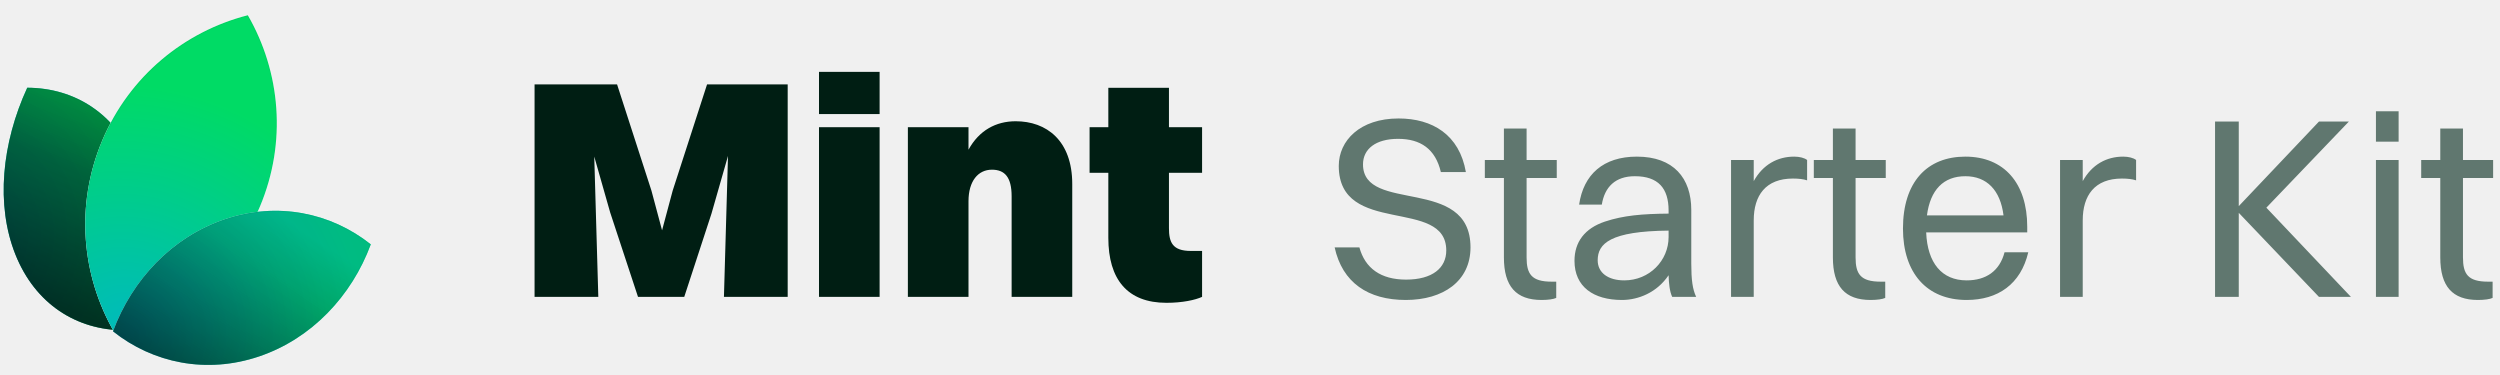
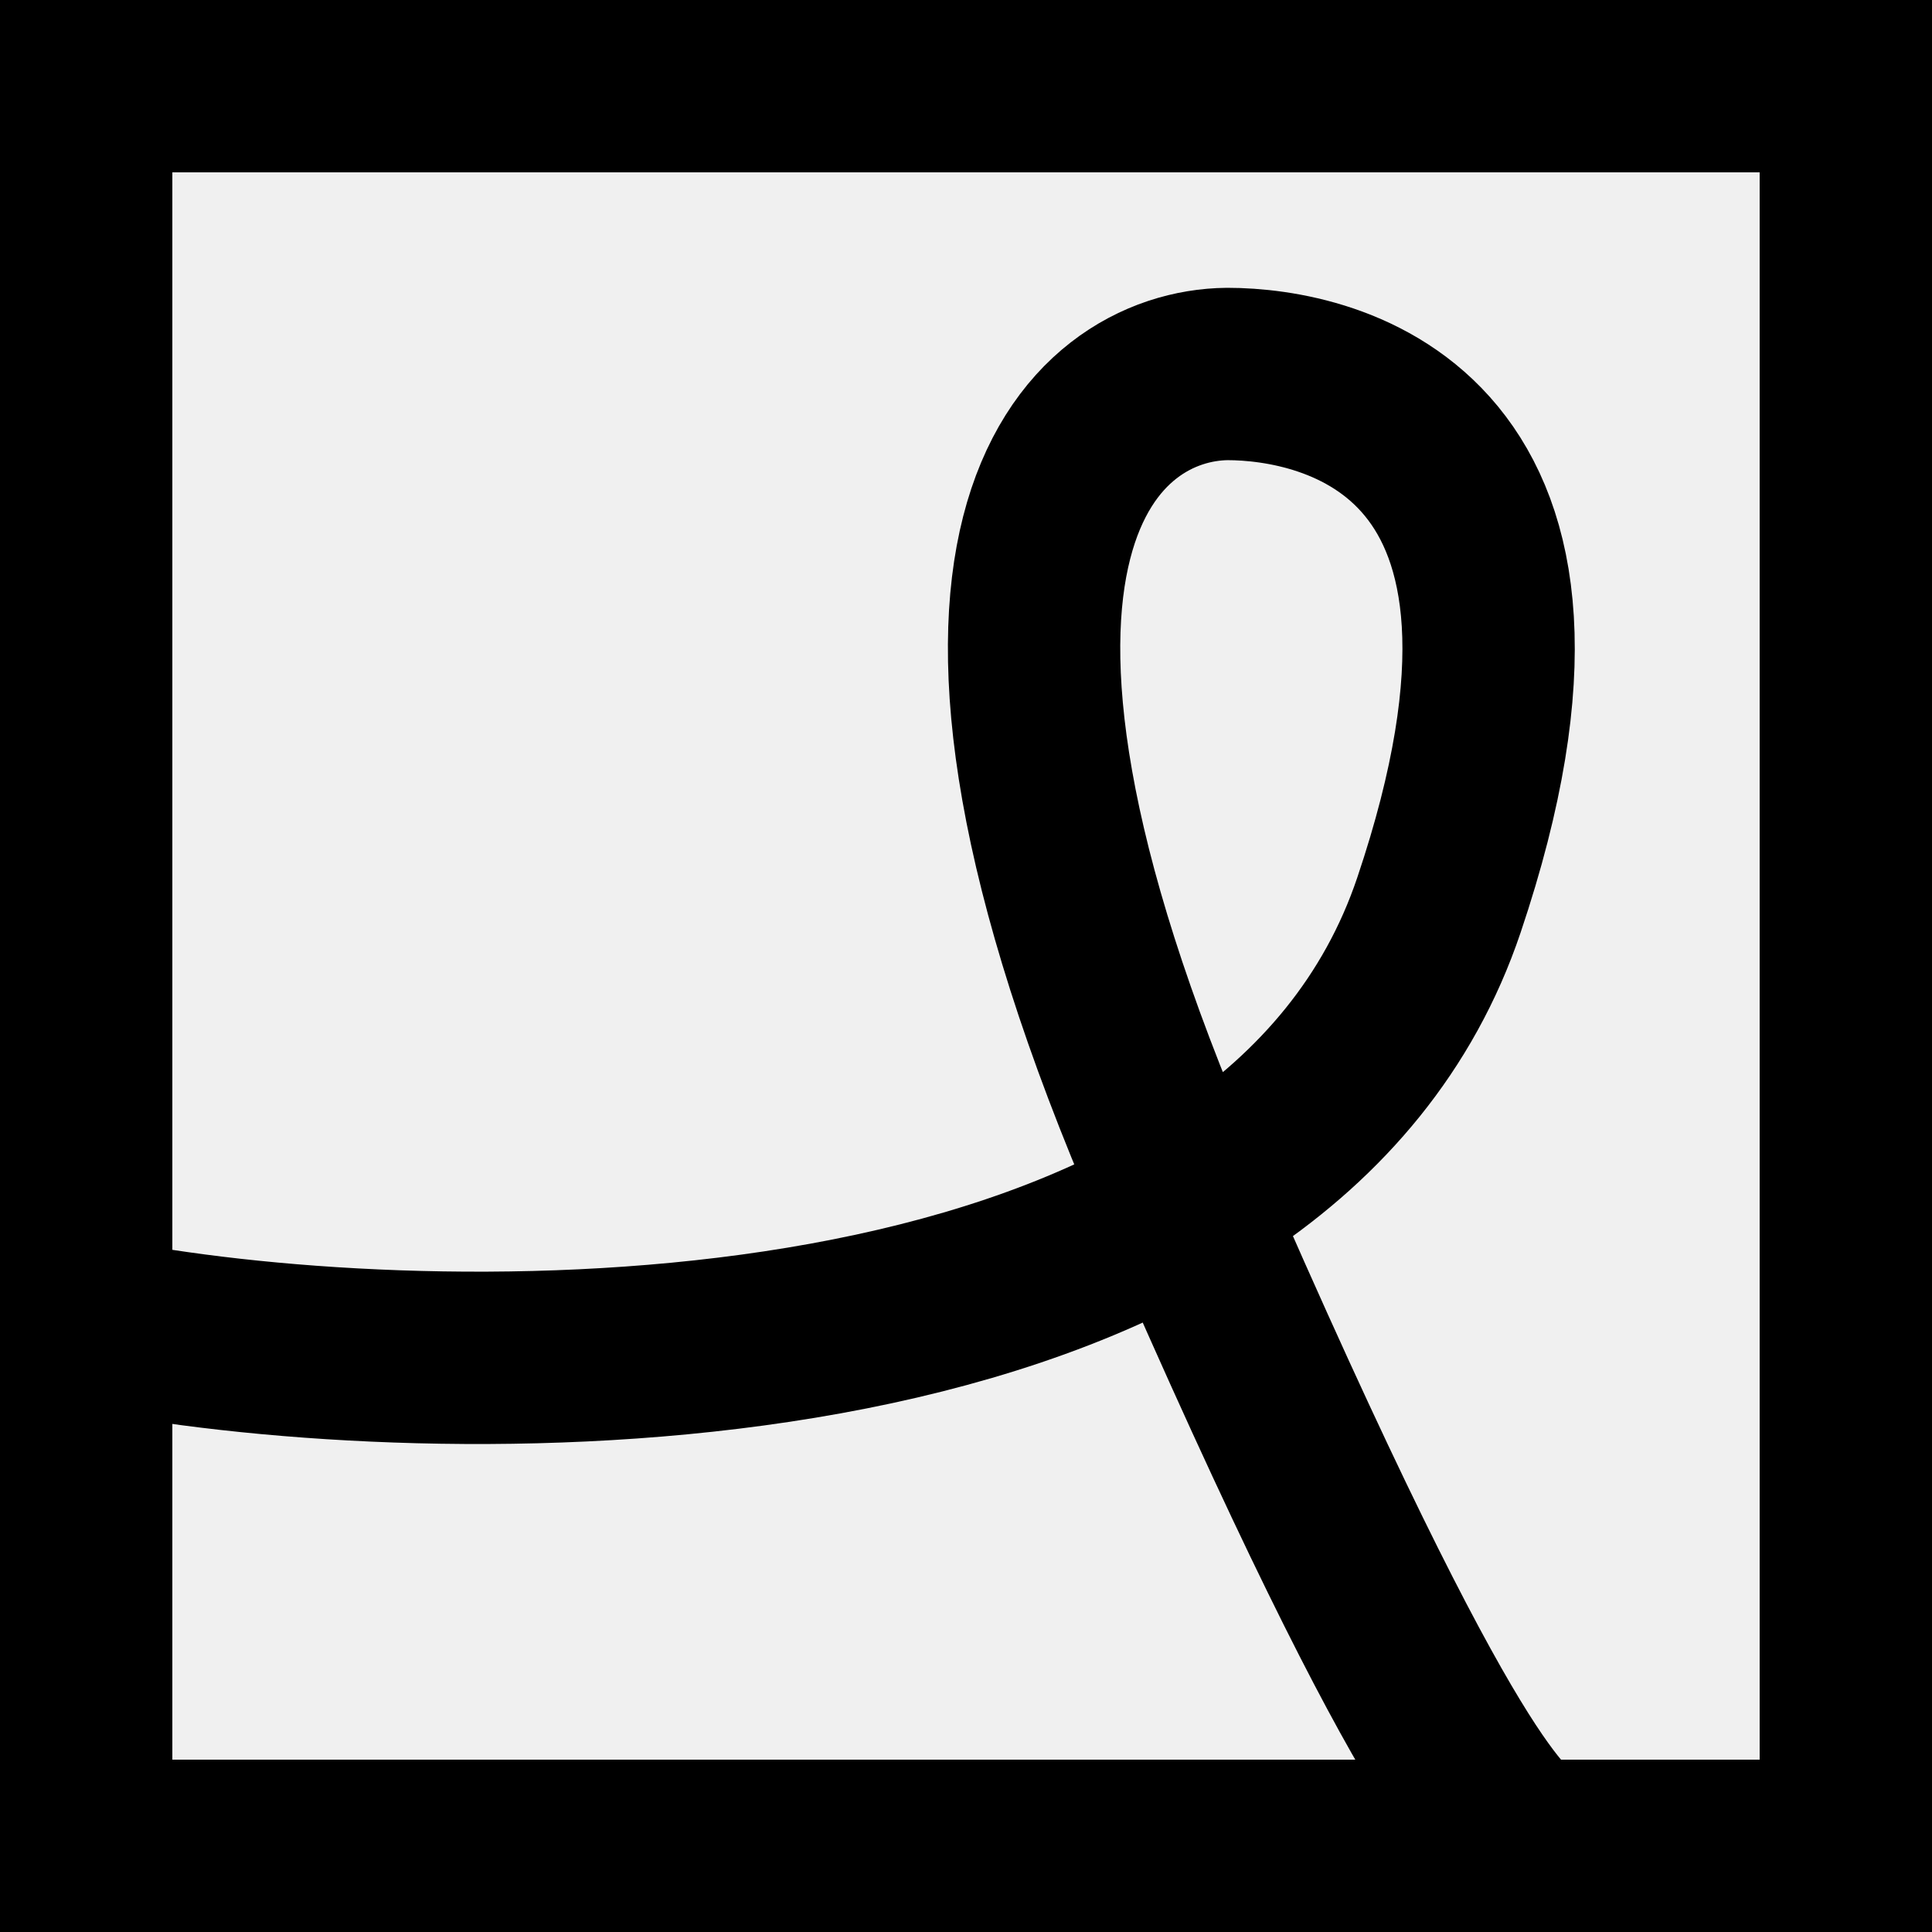
- <svg xmlns="http://www.w3.org/2000/svg" width="160" height="24" viewBox="0 0 160 24" fill="none">
-   <path d="M7.953 21.139C4.896 21.13 2.255 19.458 0.987 16.29C-0.28 13.121 0.109 9.163 1.744 5.615C4.801 5.624 7.442 7.296 8.71 10.465C9.977 13.633 9.588 17.591 7.953 21.139Z" fill="white" />
-   <path d="M7.953 21.139C4.896 21.13 2.255 19.458 0.987 16.29C-0.28 13.121 0.109 9.163 1.744 5.615C4.801 5.624 7.442 7.296 8.71 10.465C9.977 13.633 9.588 17.591 7.953 21.139Z" fill="url(#paint0_radial_115_86)" />
-   <path d="M7.953 21.139C4.896 21.13 2.255 19.458 0.987 16.29C-0.28 13.121 0.109 9.163 1.744 5.615C4.801 5.624 7.442 7.296 8.71 10.465C9.977 13.633 9.588 17.591 7.953 21.139Z" fill="black" fill-opacity="0.5" style="mix-blend-mode:hard-light" />
-   <path d="M7.953 21.139C4.896 21.13 2.255 19.458 0.987 16.29C-0.28 13.121 0.109 9.163 1.744 5.615C4.801 5.624 7.442 7.296 8.71 10.465C9.977 13.633 9.588 17.591 7.953 21.139Z" fill="url(#paint1_linear_115_86)" fill-opacity="0.5" style="mix-blend-mode:hard-light" />
-   <path d="M7.935 21.111C4.897 21.096 2.274 19.431 1.013 16.279C-0.248 13.124 0.136 9.182 1.762 5.643C4.8 5.659 7.423 7.324 8.684 10.476C9.945 13.63 9.561 17.572 7.935 21.111Z" stroke="url(#paint2_linear_115_86)" stroke-opacity="0.05" stroke-width="0.056" />
-   <path d="M7.31 21.257C11.354 20.221 14.884 17.375 16.628 13.236C18.373 9.097 17.945 4.587 15.86 0.976C11.816 2.012 8.287 4.858 6.542 8.998C4.797 13.137 5.225 17.646 7.31 21.257Z" fill="white" />
-   <path d="M7.31 21.257C11.354 20.221 14.884 17.375 16.628 13.236C18.373 9.097 17.945 4.587 15.86 0.976C11.816 2.012 8.287 4.858 6.542 8.998C4.797 13.137 5.225 17.646 7.31 21.257Z" fill="url(#paint3_radial_115_86)" />
-   <path d="M16.602 13.225C14.864 17.349 11.351 20.187 7.324 21.225C5.253 17.624 4.829 13.132 6.568 9.009C8.306 4.885 11.819 2.047 15.846 1.009C17.918 4.61 18.341 9.101 16.602 13.225Z" stroke="url(#paint4_linear_115_86)" stroke-opacity="0.05" stroke-width="0.056" />
-   <path d="M7.234 21.207C9.789 23.237 13.21 23.951 16.577 22.814C19.944 21.677 22.506 18.945 23.73 15.638C21.175 13.608 17.754 12.894 14.387 14.031C11.02 15.168 8.458 17.901 7.234 21.207Z" fill="white" />
-   <path d="M7.234 21.207C9.789 23.237 13.21 23.951 16.577 22.814C19.944 21.677 22.506 18.945 23.73 15.638C21.175 13.608 17.754 12.894 14.387 14.031C11.02 15.168 8.458 17.901 7.234 21.207Z" fill="url(#paint5_radial_115_86)" />
-   <path d="M7.234 21.207C9.789 23.237 13.21 23.951 16.577 22.814C19.944 21.677 22.506 18.945 23.73 15.638C21.175 13.608 17.754 12.894 14.387 14.031C11.02 15.168 8.458 17.901 7.234 21.207Z" fill="black" fill-opacity="0.2" style="mix-blend-mode:hard-light" />
-   <path d="M7.234 21.207C9.789 23.237 13.21 23.951 16.577 22.814C19.944 21.677 22.506 18.945 23.73 15.638C21.175 13.608 17.754 12.894 14.387 14.031C11.02 15.168 8.458 17.901 7.234 21.207Z" fill="url(#paint6_linear_115_86)" fill-opacity="0.5" style="mix-blend-mode:hard-light" />
-   <path d="M16.568 22.787C13.218 23.918 9.814 23.212 7.267 21.198C8.492 17.907 11.044 15.189 14.396 14.058C17.747 12.927 21.15 13.633 23.697 15.648C22.472 18.938 19.92 21.656 16.568 22.787Z" stroke="url(#paint7_linear_115_86)" stroke-opacity="0.05" stroke-width="0.056" />
-   <path d="M34.212 19V5.4H39.492L41.692 12.2L42.372 14.74L43.052 12.2L45.252 5.4H50.412V19H46.332L46.592 9.98L45.532 13.68L43.792 19H40.832L39.052 13.6L38.032 10.02L38.292 19H34.212ZM52.416 7.3V4.6H56.295V7.3H52.416ZM52.416 19V8.14H56.295V19H52.416ZM58.104 19V8.14H61.984V9.58C62.664 8.34 63.744 7.76 65.004 7.76C66.964 7.76 68.624 8.98 68.624 11.78V19H64.744V12.56C64.744 11.34 64.304 10.86 63.484 10.86C62.604 10.86 61.984 11.58 61.984 12.88V19H58.104ZM70.933 15.22V11.06H69.733V8.14H70.933V5.62H74.813V8.14H76.933V11.06H74.813V14.6C74.813 15.5 75.033 16.06 76.213 16.06H76.933V19C76.493 19.2 75.673 19.38 74.653 19.38C72.153 19.38 70.933 17.88 70.933 15.22Z" fill="#001E13" />
-   <path d="M87.232 10.519C87.232 13.687 94.112 11.229 94.112 15.832C94.112 17.994 92.364 19.198 89.971 19.198C87.562 19.198 85.912 18.093 85.417 15.832H87.001C87.364 17.169 88.371 17.895 89.987 17.895C91.671 17.895 92.561 17.152 92.561 16.03C92.561 12.598 85.681 15.155 85.681 10.618C85.681 9.001 87.034 7.582 89.509 7.582C91.671 7.582 93.403 8.621 93.816 11.014H92.215C91.868 9.529 90.912 8.886 89.476 8.886C88.057 8.886 87.232 9.529 87.232 10.519ZM96.25 16.476V11.393H95.029V10.239H96.25V8.226H97.702V10.239H99.632V11.393H97.702V16.476C97.702 17.532 98.015 18.026 99.302 18.026H99.599V19.066C99.434 19.148 99.071 19.198 98.659 19.198C97.025 19.198 96.25 18.323 96.25 16.476ZM102.516 13.093H101.064C101.345 11.162 102.615 10.024 104.76 10.024C107.103 10.024 108.242 11.393 108.242 13.44V16.888C108.242 17.895 108.324 18.521 108.555 19H107.021C106.856 18.654 106.806 18.142 106.79 17.614C106.047 18.72 104.859 19.198 103.803 19.198C101.988 19.198 100.767 18.357 100.767 16.69C100.767 15.486 101.427 14.611 102.714 14.182C103.902 13.786 105.107 13.687 106.79 13.671V13.473C106.79 12.053 106.13 11.278 104.628 11.278C103.374 11.278 102.698 11.971 102.516 13.093ZM102.252 16.657C102.252 17.465 102.929 17.944 103.952 17.944C105.569 17.944 106.79 16.674 106.79 15.172V14.759C103.061 14.793 102.252 15.585 102.252 16.657ZM110.787 19V10.239H112.239V11.591C112.833 10.519 113.774 10.024 114.83 10.024C115.176 10.024 115.49 10.107 115.655 10.239V11.542C115.407 11.46 115.094 11.427 114.747 11.427C112.998 11.427 112.239 12.515 112.239 14.1V19H110.787ZM117.305 16.476V11.393H116.084V10.239H117.305V8.226H118.757V10.239H120.688V11.393H118.757V16.476C118.757 17.532 119.071 18.026 120.358 18.026H120.655V19.066C120.49 19.148 120.127 19.198 119.714 19.198C118.081 19.198 117.305 18.323 117.305 16.476ZM129.809 16.145C129.33 18.192 127.862 19.198 125.865 19.198C123.324 19.198 121.79 17.482 121.79 14.627C121.79 11.658 123.324 10.024 125.783 10.024C128.258 10.024 129.743 11.723 129.743 14.512V14.875H123.275C123.357 16.838 124.281 17.944 125.865 17.944C127.103 17.944 127.977 17.35 128.291 16.145H129.809ZM125.783 11.278C124.38 11.278 123.539 12.152 123.324 13.786H128.225C128.027 12.169 127.152 11.278 125.783 11.278ZM131.843 19V10.239H133.295V11.591C133.889 10.519 134.829 10.024 135.885 10.024C136.232 10.024 136.545 10.107 136.71 10.239V11.542C136.463 11.46 136.149 11.427 135.803 11.427C134.054 11.427 133.295 12.515 133.295 14.1V19H131.843ZM141.763 19V7.78H143.281V13.192L148.413 7.78H150.327L145.047 13.291L150.459 19H148.413L143.281 13.621V19H141.763ZM152.06 9.067V7.12H153.512V9.067H152.06ZM152.06 19V10.239H153.512V19H152.06ZM156.178 16.476V11.393H154.957V10.239H156.178V8.226H157.63V10.239H159.56V11.393H157.63V16.476C157.63 17.532 157.943 18.026 159.23 18.026H159.527V19.066C159.362 19.148 158.999 19.198 158.587 19.198C156.953 19.198 156.178 18.323 156.178 16.476Z" fill="#002719" fill-opacity="0.6" />
-   <defs>
-     <radialGradient id="paint0_radial_115_86" cx="0" cy="0" r="1" gradientUnits="userSpaceOnUse" gradientTransform="translate(-3.00503 15.023) rotate(-10.029) scale(17.9572 17.784)">
-       <stop stop-color="#00B0BB" />
-       <stop offset="1" stop-color="#00DB65" />
-     </radialGradient>
-     <linearGradient id="paint1_linear_115_86" x1="7.39" y1="4.813" x2="1.63" y2="18.689" gradientUnits="userSpaceOnUse">
-       <stop stop-color="#18E299" />
-       <stop offset="1" />
-     </linearGradient>
-     <linearGradient id="paint2_linear_115_86" x1="7.948" y1="8.016" x2="1.761" y2="18.746" gradientUnits="userSpaceOnUse">
-       <stop />
-       <stop offset="1" stop-opacity="0" />
-     </linearGradient>
-     <radialGradient id="paint3_radial_115_86" cx="0" cy="0" r="1" gradientUnits="userSpaceOnUse" gradientTransform="translate(8.11404 20.8822) rotate(-75.7542) scale(21.6246 23.7772)">
-       <stop stop-color="#00BBBB" />
-       <stop offset="0.713" stop-color="#00DB65" />
-     </radialGradient>
-     <linearGradient id="paint4_linear_115_86" x1="7.602" y1="5.871" x2="15.556" y2="16.372" gradientUnits="userSpaceOnUse">
-       <stop />
-       <stop offset="1" stop-opacity="0" />
-     </linearGradient>
-     <radialGradient id="paint5_radial_115_86" cx="0" cy="0" r="1" gradientUnits="userSpaceOnUse" gradientTransform="translate(7.84537 21.5181) rotate(-20.3525) scale(18.5603 17.32)">
-       <stop stop-color="#00B0BB" />
-       <stop offset="1" stop-color="#00DB65" />
-     </radialGradient>
-     <linearGradient id="paint6_linear_115_86" x1="16.808" y1="13.007" x2="10.041" y2="22.994" gradientUnits="userSpaceOnUse">
-       <stop stop-color="#00B1BC" />
-       <stop offset="1" />
-     </linearGradient>
-     <linearGradient id="paint7_linear_115_86" x1="16.808" y1="13.007" x2="14.169" y2="23.841" gradientUnits="userSpaceOnUse">
-       <stop />
-       <stop offset="1" stop-opacity="0" />
-     </linearGradient>
-   </defs>
+ <svg xmlns="http://www.w3.org/2000/svg" width="1121" height="1121" viewBox="0 0 1121 1121" fill="none">
+   <path d="M92 774.55C300.883 806.433 741.902 801.187 834.916 525.136C927.929 249.085 771.118 217 712.09 217C634.579 217.807 520.101 312.892 682.278 686.771C844.456 1060.65 871.286 1052.42 885 1073" stroke="black" stroke-width="100" />
+   <rect x="50" y="50" width="1021" height="1021" stroke="black" stroke-width="100" />
</svg>
